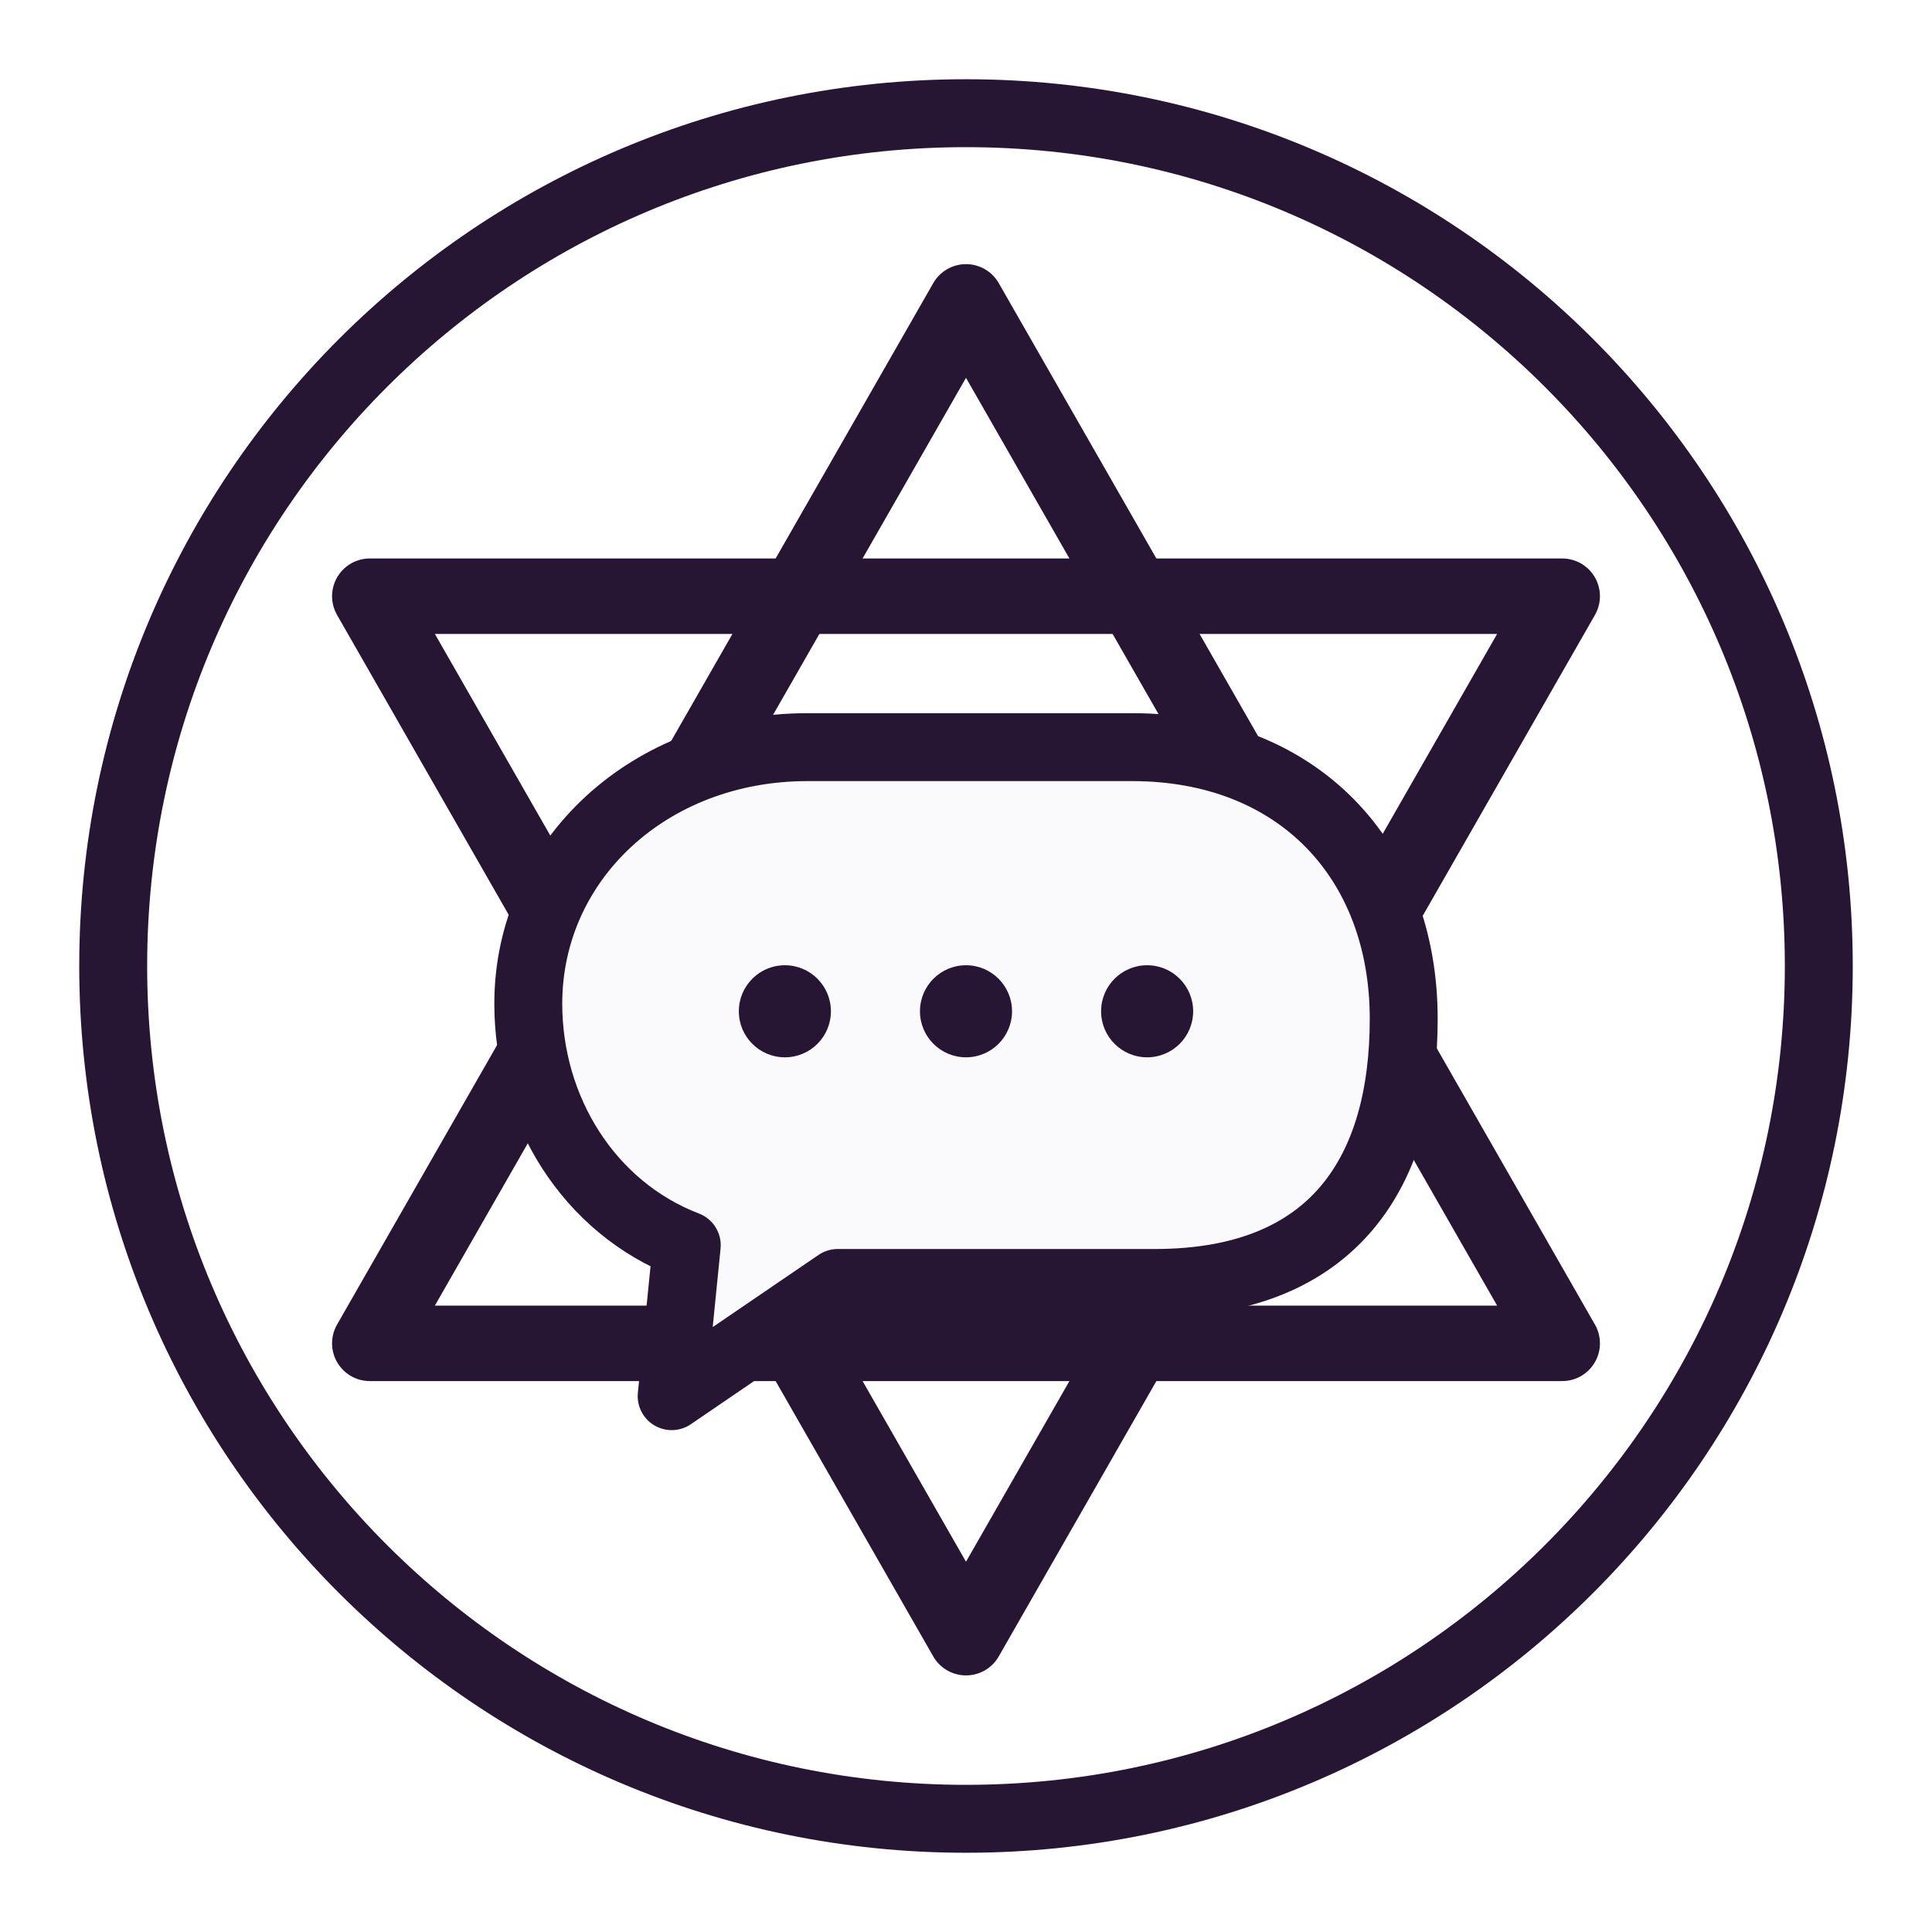
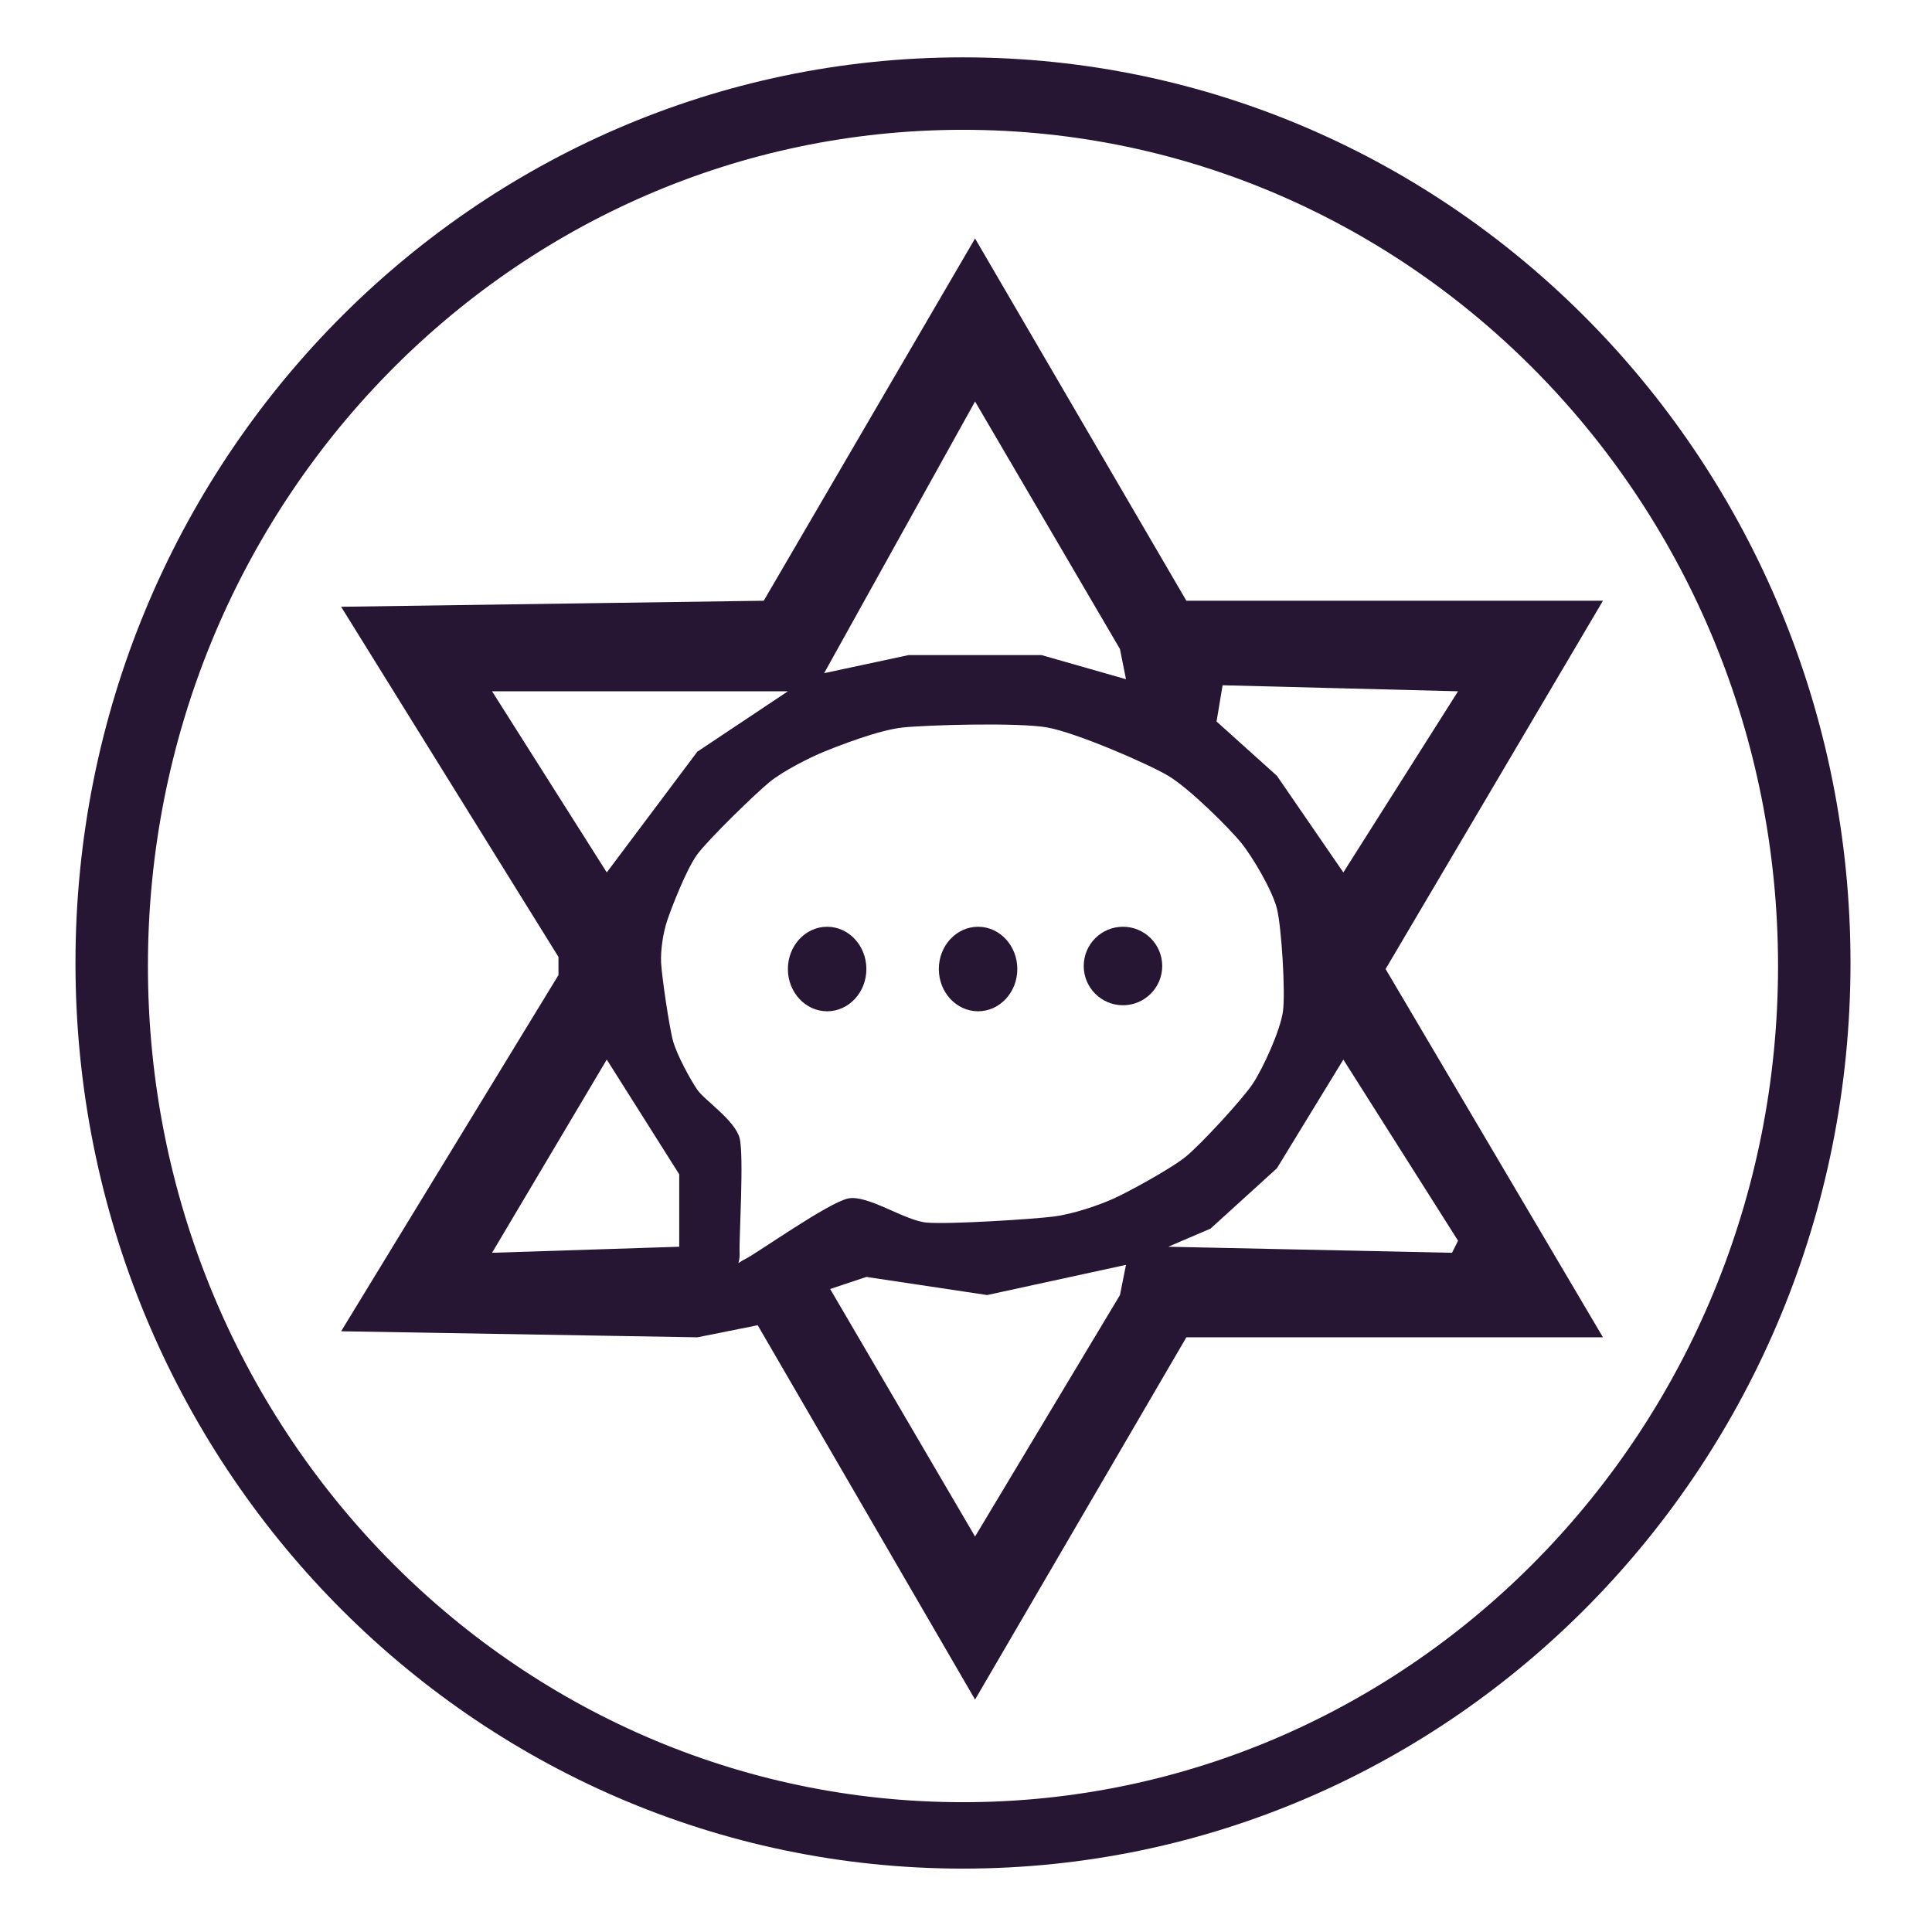
- <svg xmlns="http://www.w3.org/2000/svg" width="256" height="256" viewBox="0 0 256 256" role="img" aria-label="ASTAROT circular hexagram with integrated speech bubble, light variant">
-   <g transform="translate(128 128) scale(1) translate(-128 -128)">
-     <circle cx="128" cy="128" r="113" fill="none" stroke="#261633" stroke-width="9" />
-     <path d="M128 40 L207 178 L49 178 Z" fill="none" stroke="#261633" stroke-width="10" stroke-linejoin="round" />
-     <path d="M128 217 L49 79 L207 79 Z" fill="none" stroke="#261633" stroke-width="10" stroke-linejoin="round" />
-     <path d="M107 99 C86 99 70 114 70 133 C70 147 78 160 91 165 L89 185 L111 170 H153 C177 170 186 155 186 135 C186 114 172 99 150 99 Z" fill="#FAFAFC" stroke="#261633" stroke-width="9" stroke-linejoin="round" stroke-linecap="round" />
-     <circle cx="104" cy="134" r="6.1" fill="#261633" />
-     <circle cx="128" cy="134" r="6.1" fill="#261633" />
-     <circle cx="152" cy="134" r="6.1" fill="#261633" />
+ <svg xmlns="http://www.w3.org/2000/svg" width="320" height="320" viewBox="0 0 320 320" role="img" aria-labelledby="title desc">
+   <g style="color:#261633" transform="translate(0.000,0.000) scale(1)">
+     <path d="M 294.00,150.00 A 147.00,150.00 0 1 0 0.00,150.00 A 147.00,150.00 0 1 0 294.00,150.00 Z M 282.00,150.50 A 135.00,138.50 0 1 0 12.00,150.50 A 135.00,138.50 0 1 0 282.00,150.50 Z M 149,30 L 114,90 L 44,91 L 80,149 L 80,152 L 44,211 L 103,212 L 113,210 L 149,272 L 184,212 L 253,212 L 217,151 L 253,90 L 184,90 Z M 174,200 L 173,205 L 149,245 L 125,204 L 131,202 L 151,205 Z M 229,196 L 228,198 L 181,197 L 188,194 L 199,184 L 210,166 Z M 88,166 L 100,185 L 100,197 L 69,198 Z M 193.00,130.00 C 194.95,132.38 198.24,137.97 199.00,141.00 C 199.76,144.03 200.43,154.86 200.00,158.00 C 199.57,161.14 196.73,167.40 195.00,170.00 C 193.27,172.60 186.49,179.94 184.00,182.00 C 181.51,184.06 174.38,187.92 172.00,189.00 C 169.62,190.08 165.36,191.57 162.00,192.00 C 158.64,192.43 144.68,193.32 141.00,193.00 C 137.32,192.68 131.25,188.35 128.00,189.00 C 124.75,189.65 112.95,198.03 111.00,199.00 C 109.05,199.97 110.11,200.17 110.00,198.00 C 109.89,195.83 110.76,181.93 110.00,179.00 C 109.24,176.07 104.19,172.73 103.00,171.00 C 101.81,169.27 99.65,165.28 99.00,163.00 C 98.35,160.72 97.11,152.17 97.00,150.00 C 96.89,147.83 97.35,144.95 98.00,143.00 C 98.65,141.05 101.16,134.49 103.00,132.00 C 104.84,129.51 112.72,121.84 115.00,120.00 C 117.28,118.16 121.62,115.97 124.00,115.00 C 126.38,114.03 132.99,111.43 137.00,111.00 C 141.01,110.57 156.23,110.13 161.00,111.00 C 165.77,111.87 177.53,116.94 181.00,119.00 C 184.47,121.06 191.05,127.62 193.00,130.00 Z M 180.00,150.50 A 6.50,6.50 0 1 0 167.00,150.50 A 6.50,6.50 0 1 0 180.00,150.50 Z M 156.00,151.00 A 6.50,7.00 0 1 0 143.00,151.00 A 6.50,7.00 0 1 0 156.00,151.00 Z M 131.00,151.00 A 6.50,7.00 0 1 0 118.00,151.00 A 6.50,7.00 0 1 0 131.00,151.00 Z M 189,110 L 190,104 L 229,105 L 210,135 L 199,119 Z M 69,105 L 118,105 L 103,115 L 88,135 Z M 149,57 L 173,98 L 174,103 L 160,99 L 138,99 L 124,102 Z" fill="currentColor" fill-rule="evenodd" transform="translate(12.50,9.50)" />
  </g>
</svg>
